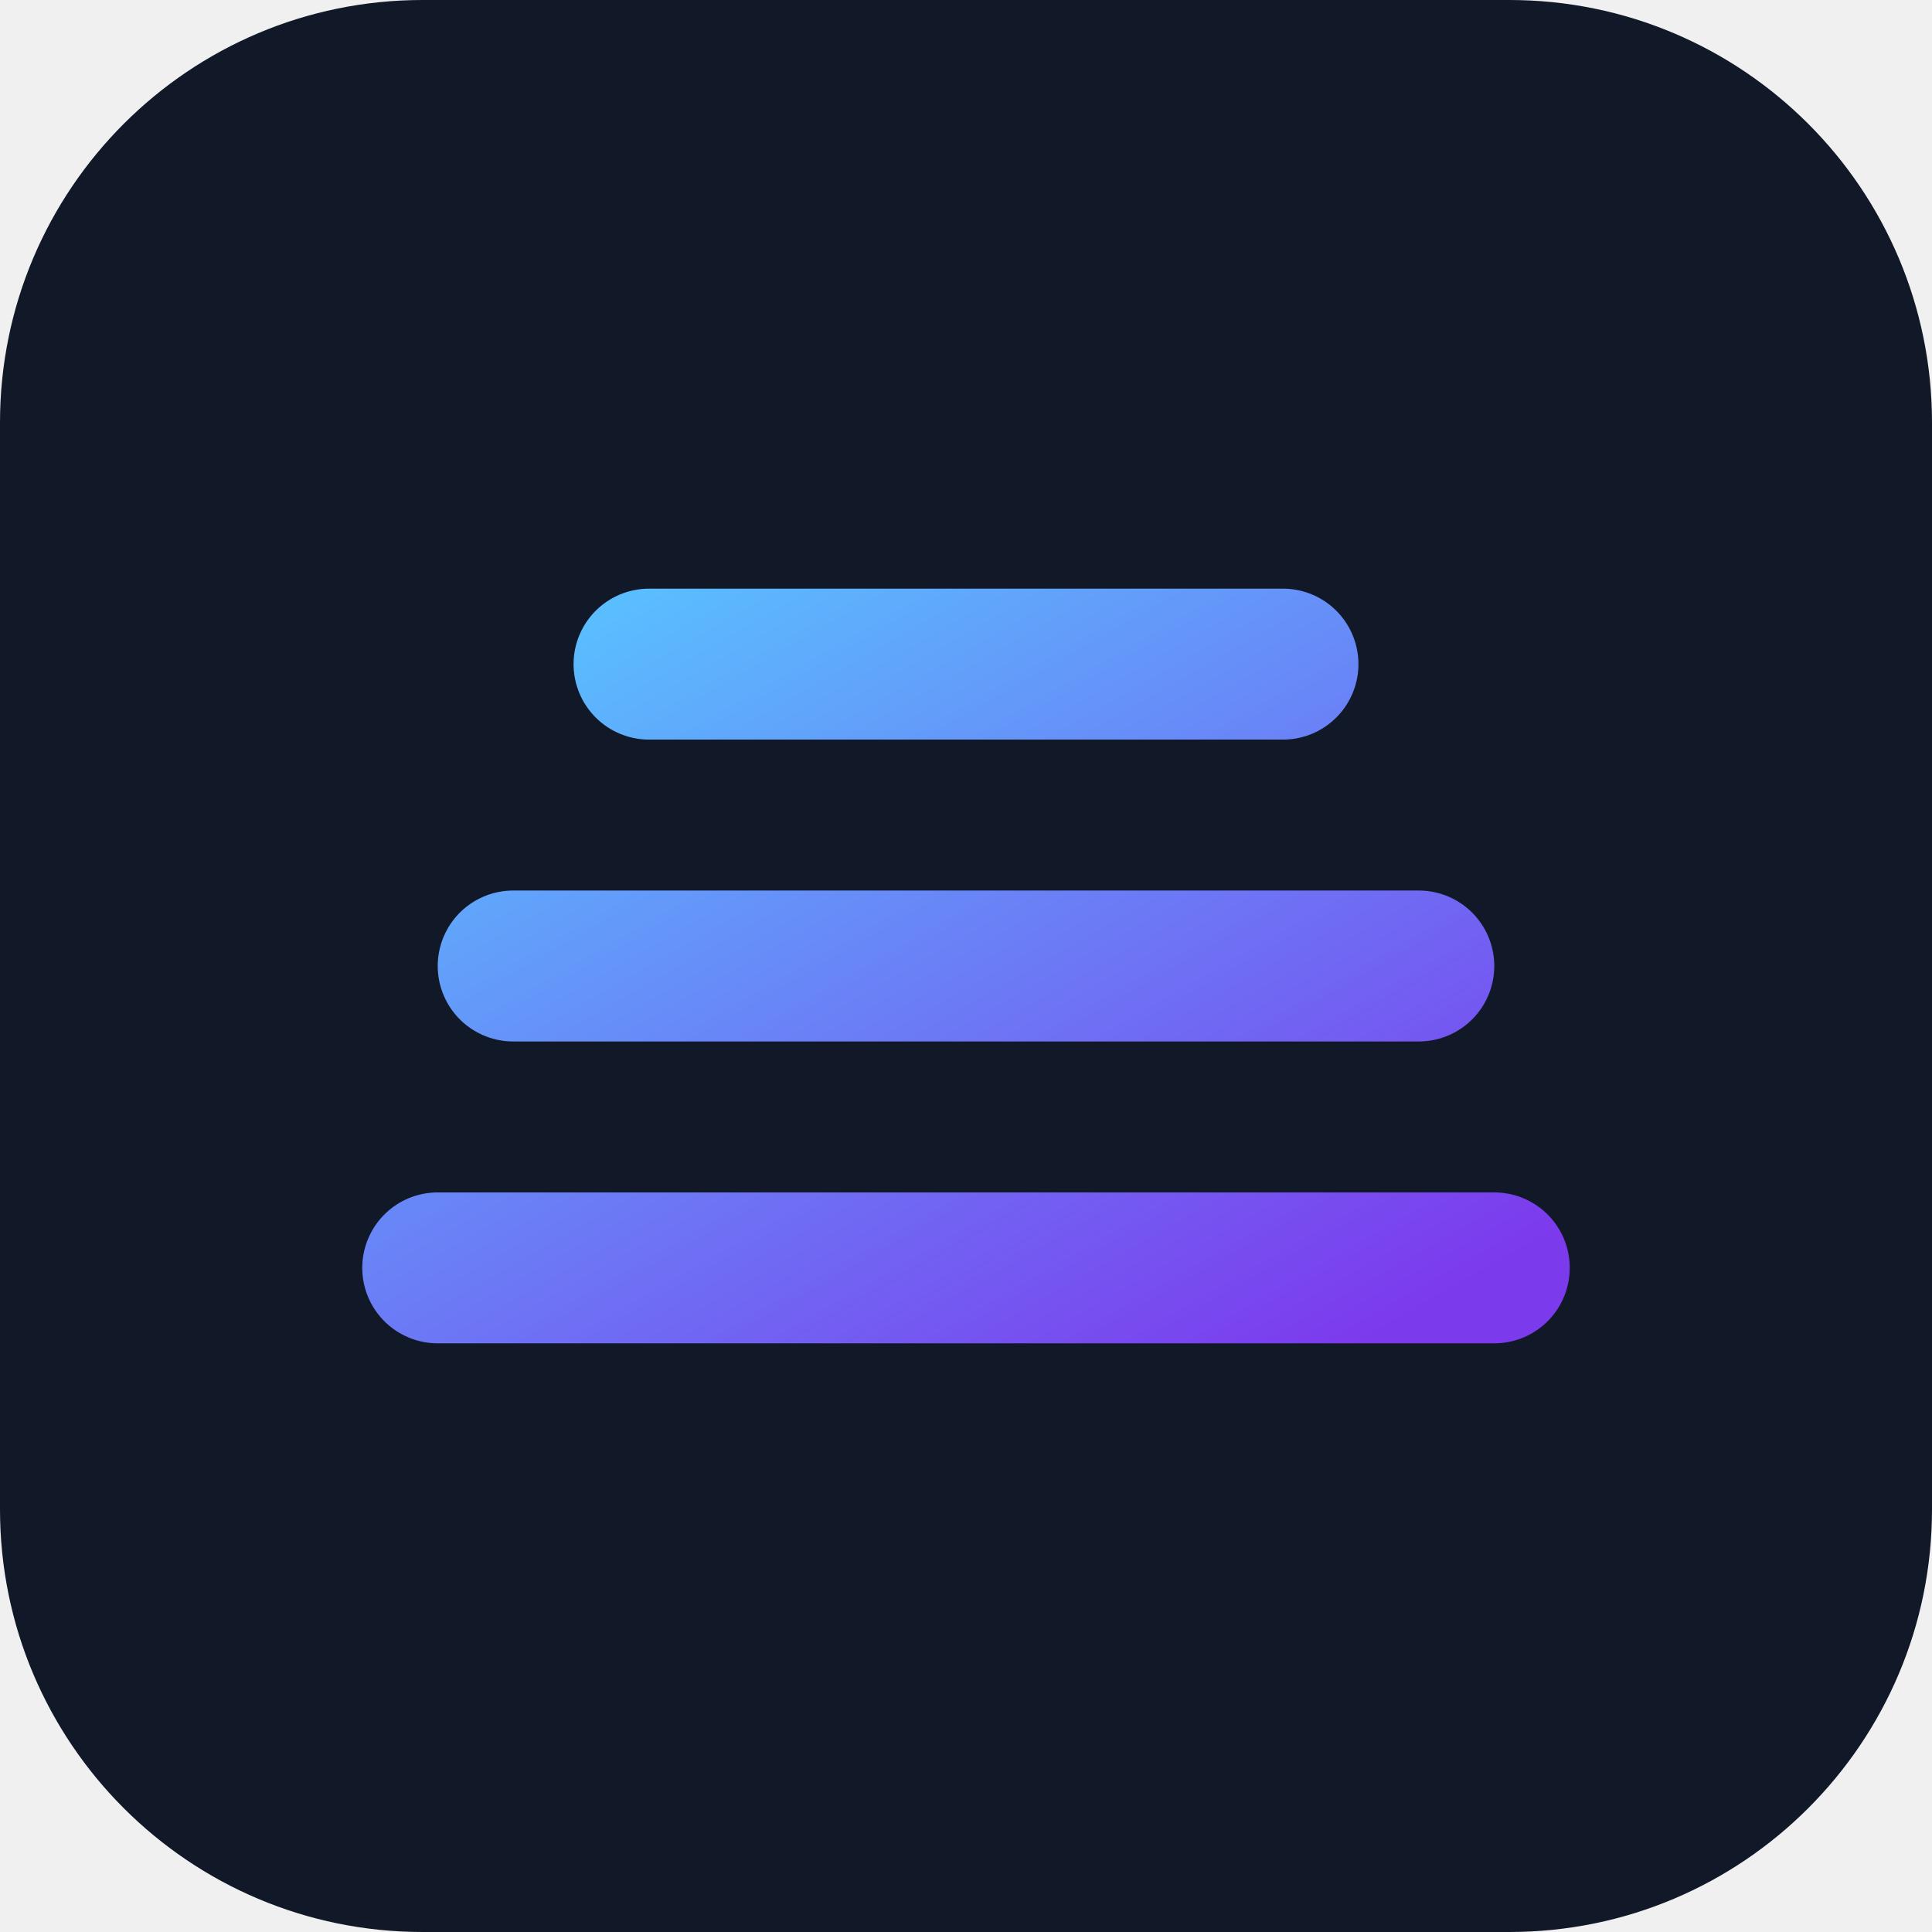
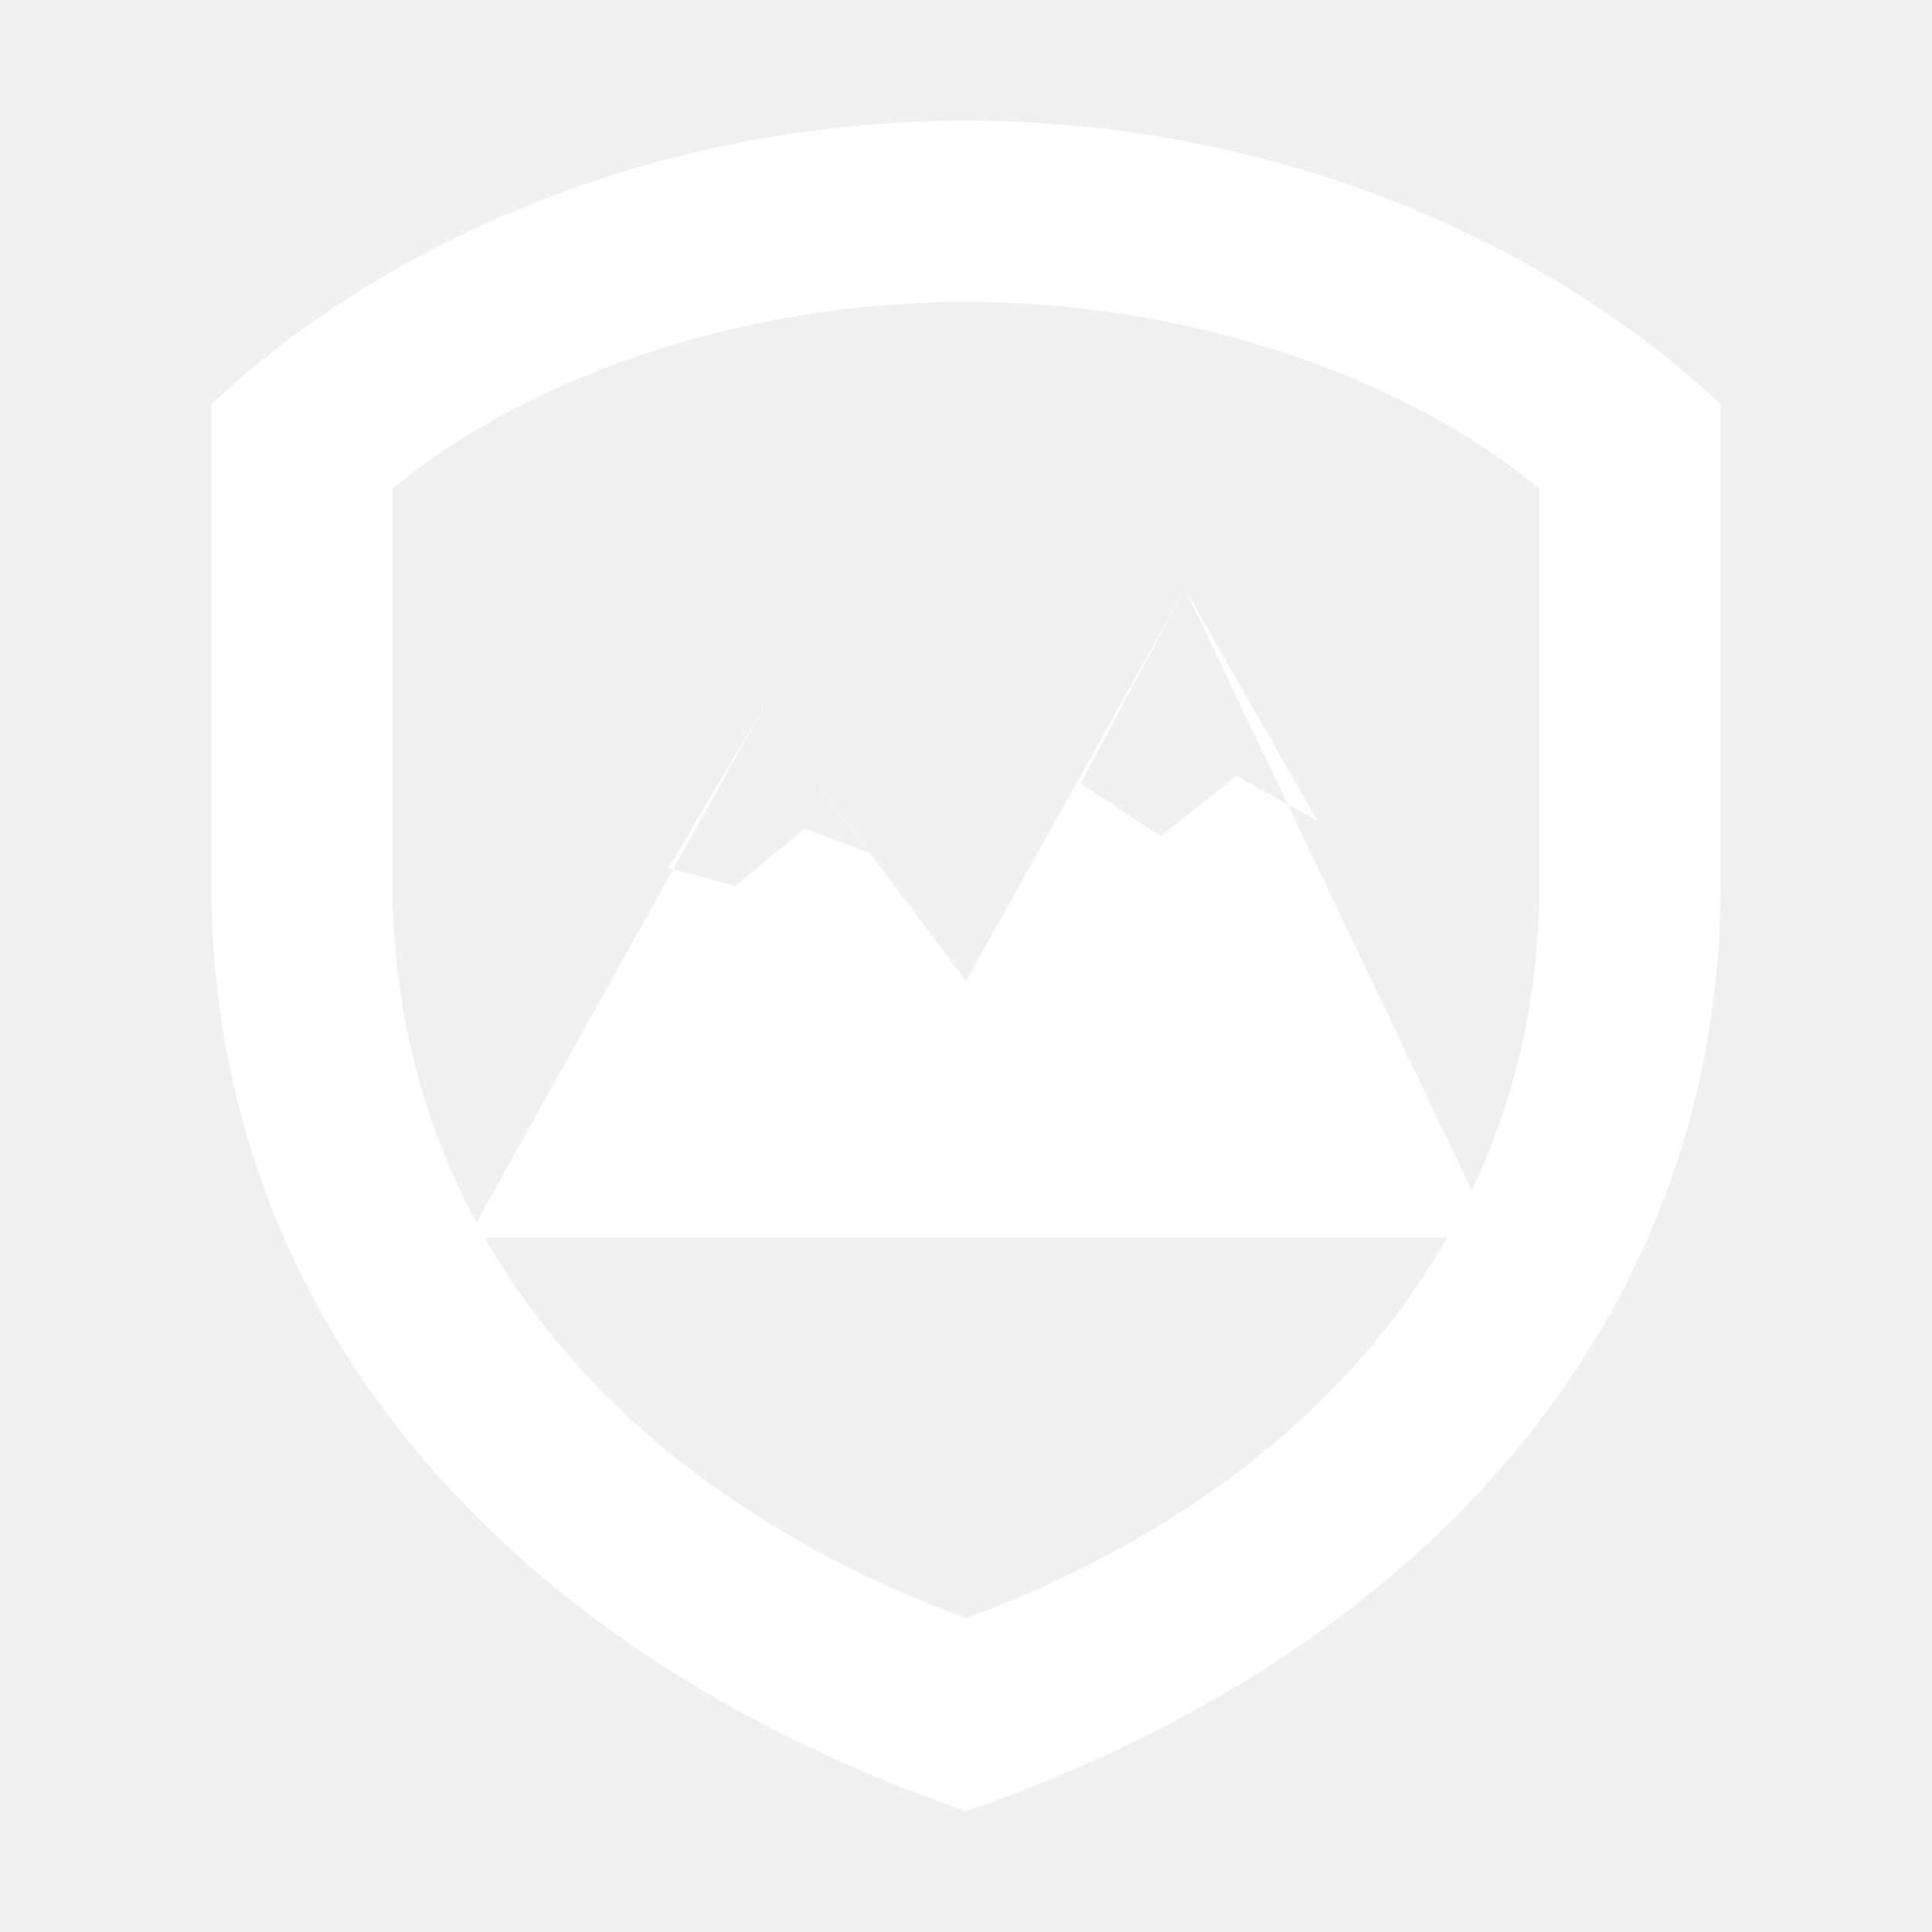
- <svg xmlns="http://www.w3.org/2000/svg" viewBox="0 0 128 128" role="img" aria-label="nordvpn-edge">
-   <defs>
-     <linearGradient id="g" x1="0" x2="1" y1="0" y2="1">
-       <stop stop-color="#59c2ff" />
-       <stop offset="1" stop-color="#7c3aed" />
-     </linearGradient>
-   </defs>
-   <rect width="128" height="128" rx="28" fill="#111827" />
-   <path d="M29 84h70M34 64h60M43 44h42" stroke="url(#g)" stroke-width="10" stroke-linecap="round" />
+ <svg xmlns="http://www.w3.org/2000/svg" viewBox="0 0 128 128" role="img" aria-label="NordVPN Edge">
+   <path fill="#fff" fill-rule="evenodd" d="M64 8c21 0 39 8.4 50 18.8v31.7c0 29.4-20.2 51.2-50 61.5-29.8-10.3-50-32.1-50-61.5V26.8C25 16.4 43 8 64 8Zm0 12c-15.7 0-29.8 5.5-38 12.4v26.1c0 22.5 14.6 40.1 38 48.7 23.4-8.6 38-26.2 38-48.7V32.4C93.8 25.5 79.7 20 64 20Z" />
+   <path fill="#fff" fill-rule="evenodd" d="m31 82 19.5-35L64 65l14.5-26L99 82H31Zm19.5-35 7.1 9.5-4.3-1.6-4.6 3.8-4.4-1.2L50.5 47Zm28-8 8.8 15.4-5.4-3-5 4-5.3-3.5L78.5 39Z" />
</svg>
